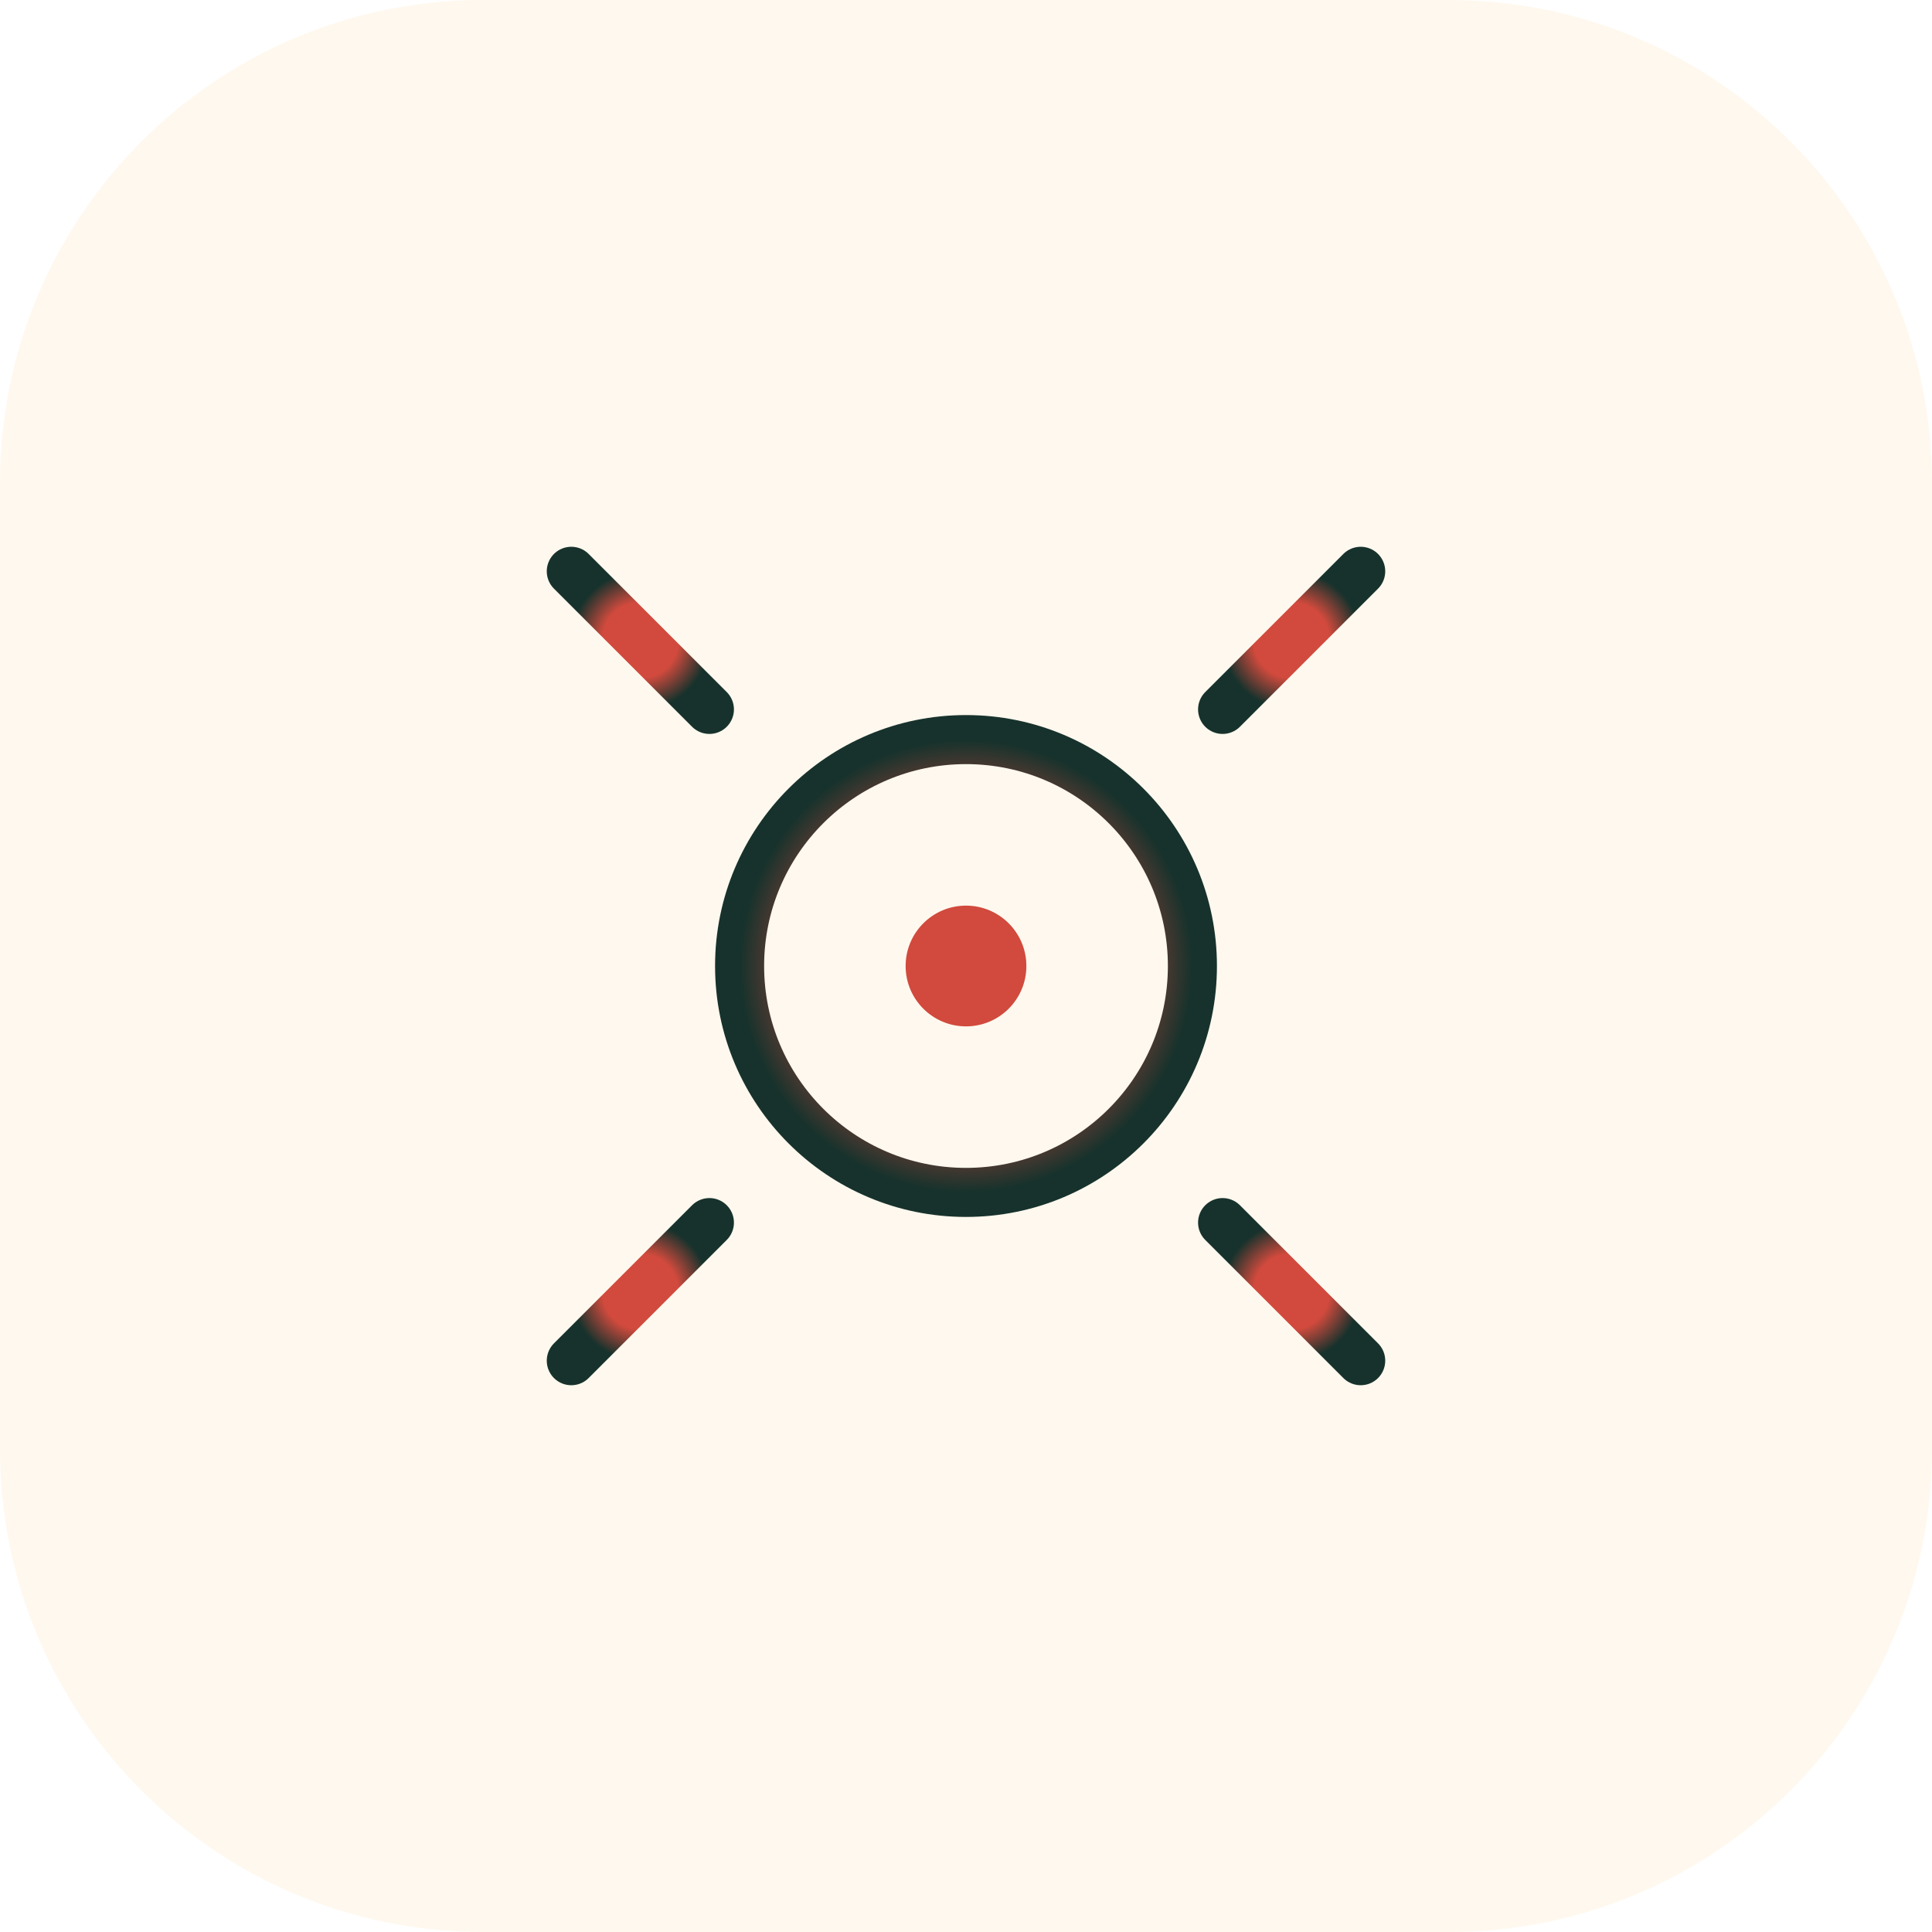
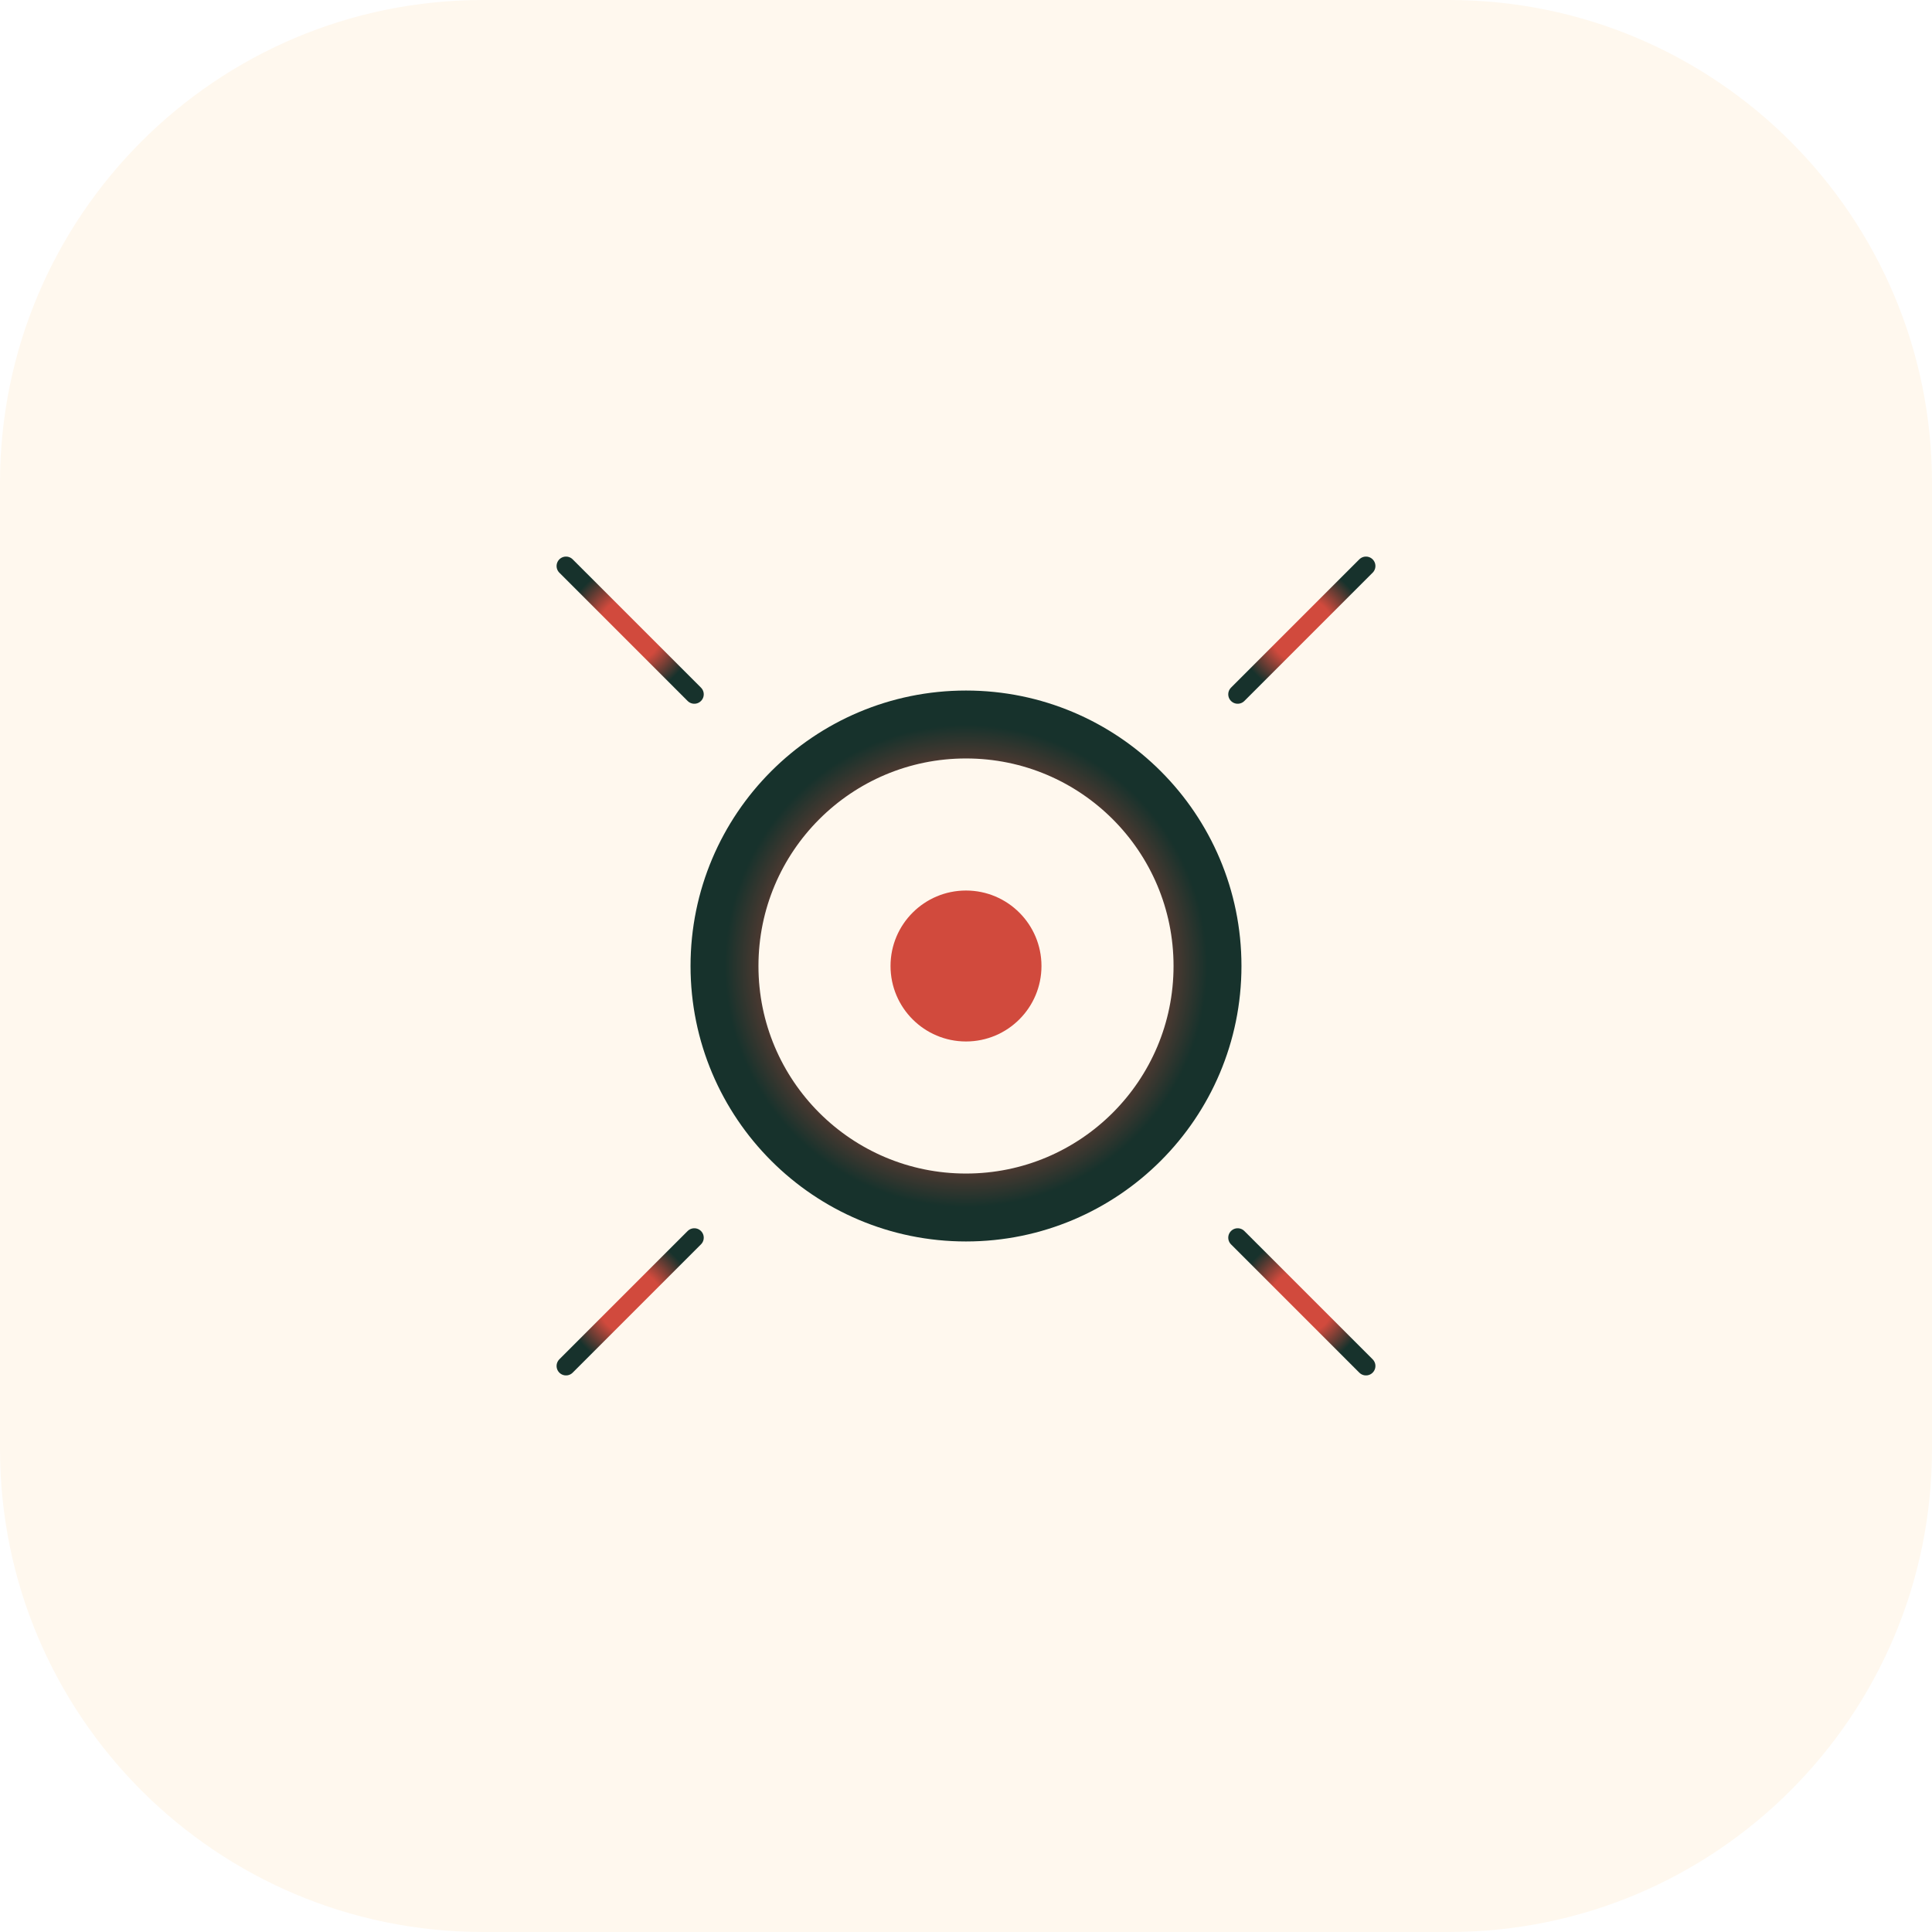
<svg xmlns="http://www.w3.org/2000/svg" width="256" height="256" viewBox="0 0 256 256" fill="none">
  <defs>
-     <radialGradient id="core-glow" cx="50%" cy="50%" r="50%">
+     <radialGradient id="cg" cx="50%" cy="50%" r="50%">
      <stop offset="0%" stop-color="#D14A3D" />
-       <stop offset="55%" stop-color="#D14A3D" />
+       <stop offset="50%" stop-color="#D14A3D" />
      <stop offset="100%" stop-color="#17322C" />
    </radialGradient>
  </defs>
  <rect width="256" height="256" rx="64" fill="#FFF8EE" />
-   <g transform="translate(128 128)" stroke="url(#core-glow)" stroke-width="6.5" stroke-linecap="round" stroke-linejoin="round">
-     <path d="M0 -74V-48" />
-     <path d="M0 48V74" />
-     <path d="M-74 0H-48" />
-     <path d="M48 0H74" />
-     <path d="M-52.3 -52.3L-34 -34" />
-     <path d="M34 34L52.3 52.3" />
-     <path d="M52.3 -52.3L34 -34" />
-     <path d="M-34 34L-52.3 52.3" />
-     <circle r="30" />
+   <g transform="translate(128 128)" stroke-linecap="round" stroke-linejoin="round">
+     <circle r="32" stroke="url(#cg)" stroke-width="9" fill="none" />
+     <g stroke="url(#cg)" stroke-width="5.5">
+       <path d="M0 -76V-50" />
+       <path d="M0 50V76" />
+       <path d="M-76 0H-50" />
+       <path d="M50 0H76" />
+     </g>
+     <g stroke="url(#cg)" stroke-width="2.5">
+       <path d="M-53 -53L-36 -36" />
+       <path d="M36 36L53 53" />
+       <path d="M53 -53L36 -36" />
+       <path d="M-36 36L-53 53" />
+     </g>
  </g>
-   <circle cx="128" cy="128" r="8" fill="#D14A3D" />
+   <circle cx="128" cy="128" r="10" fill="#D14A3D" />
</svg>
